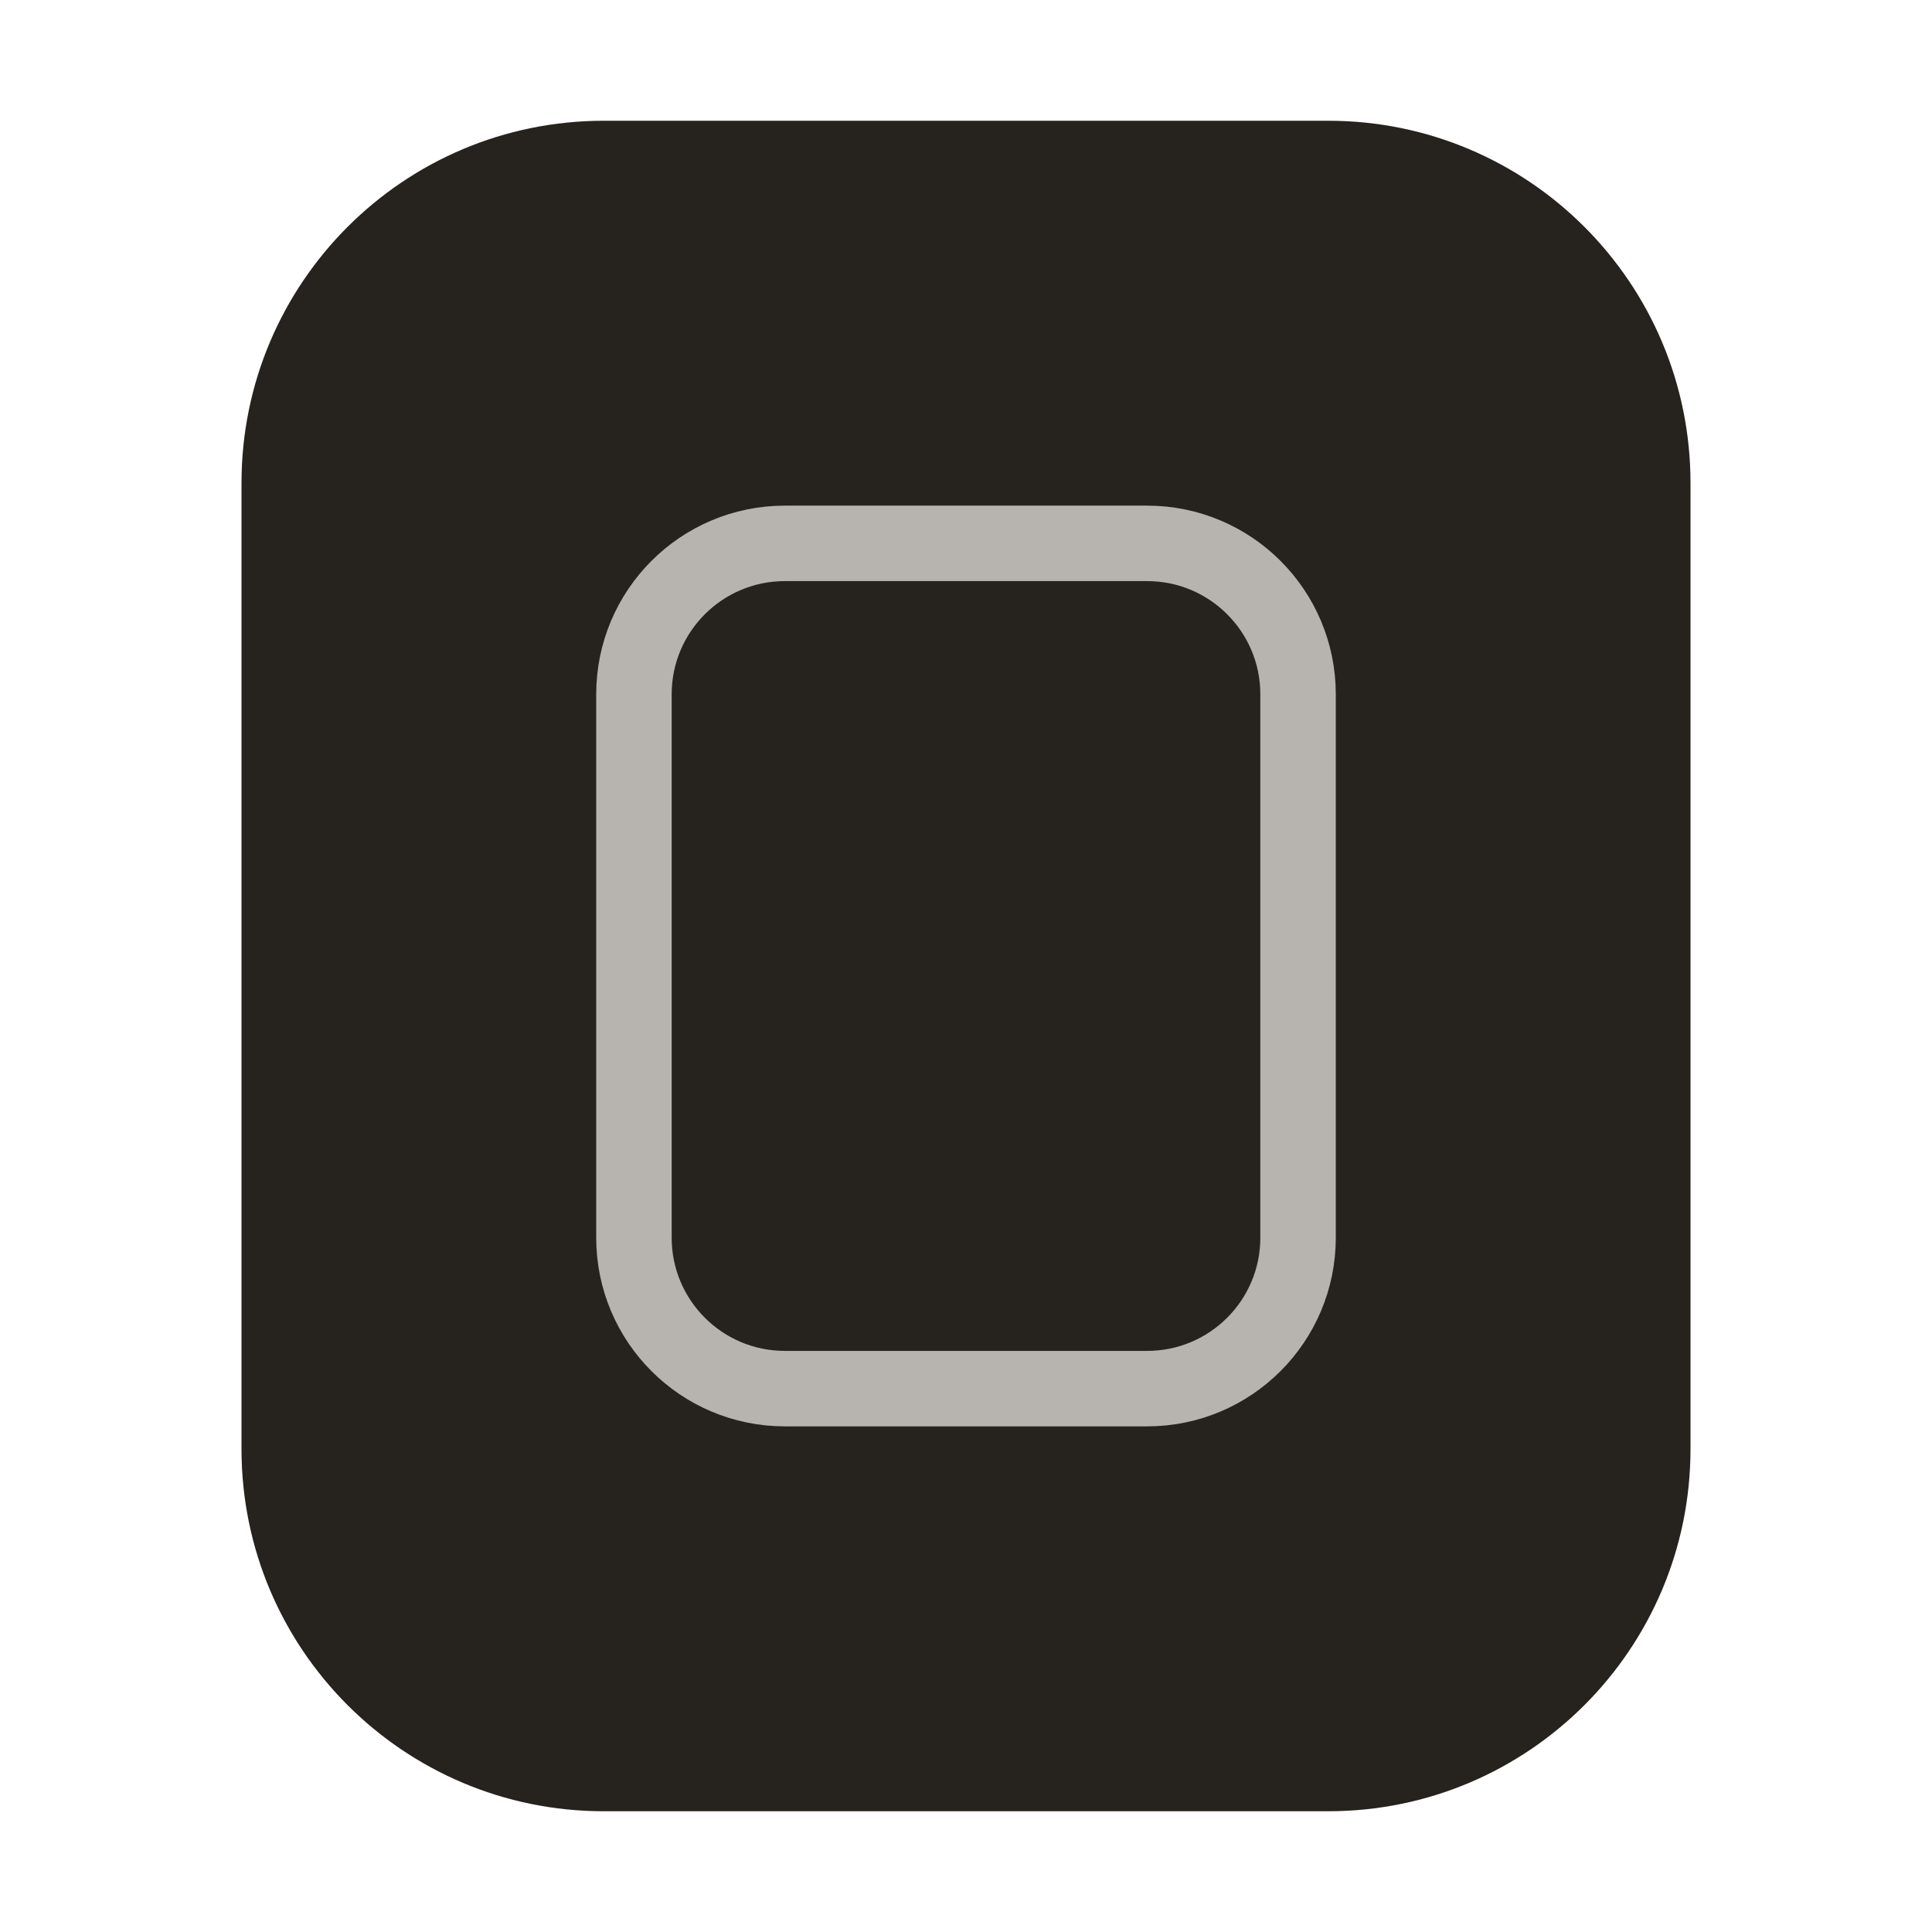
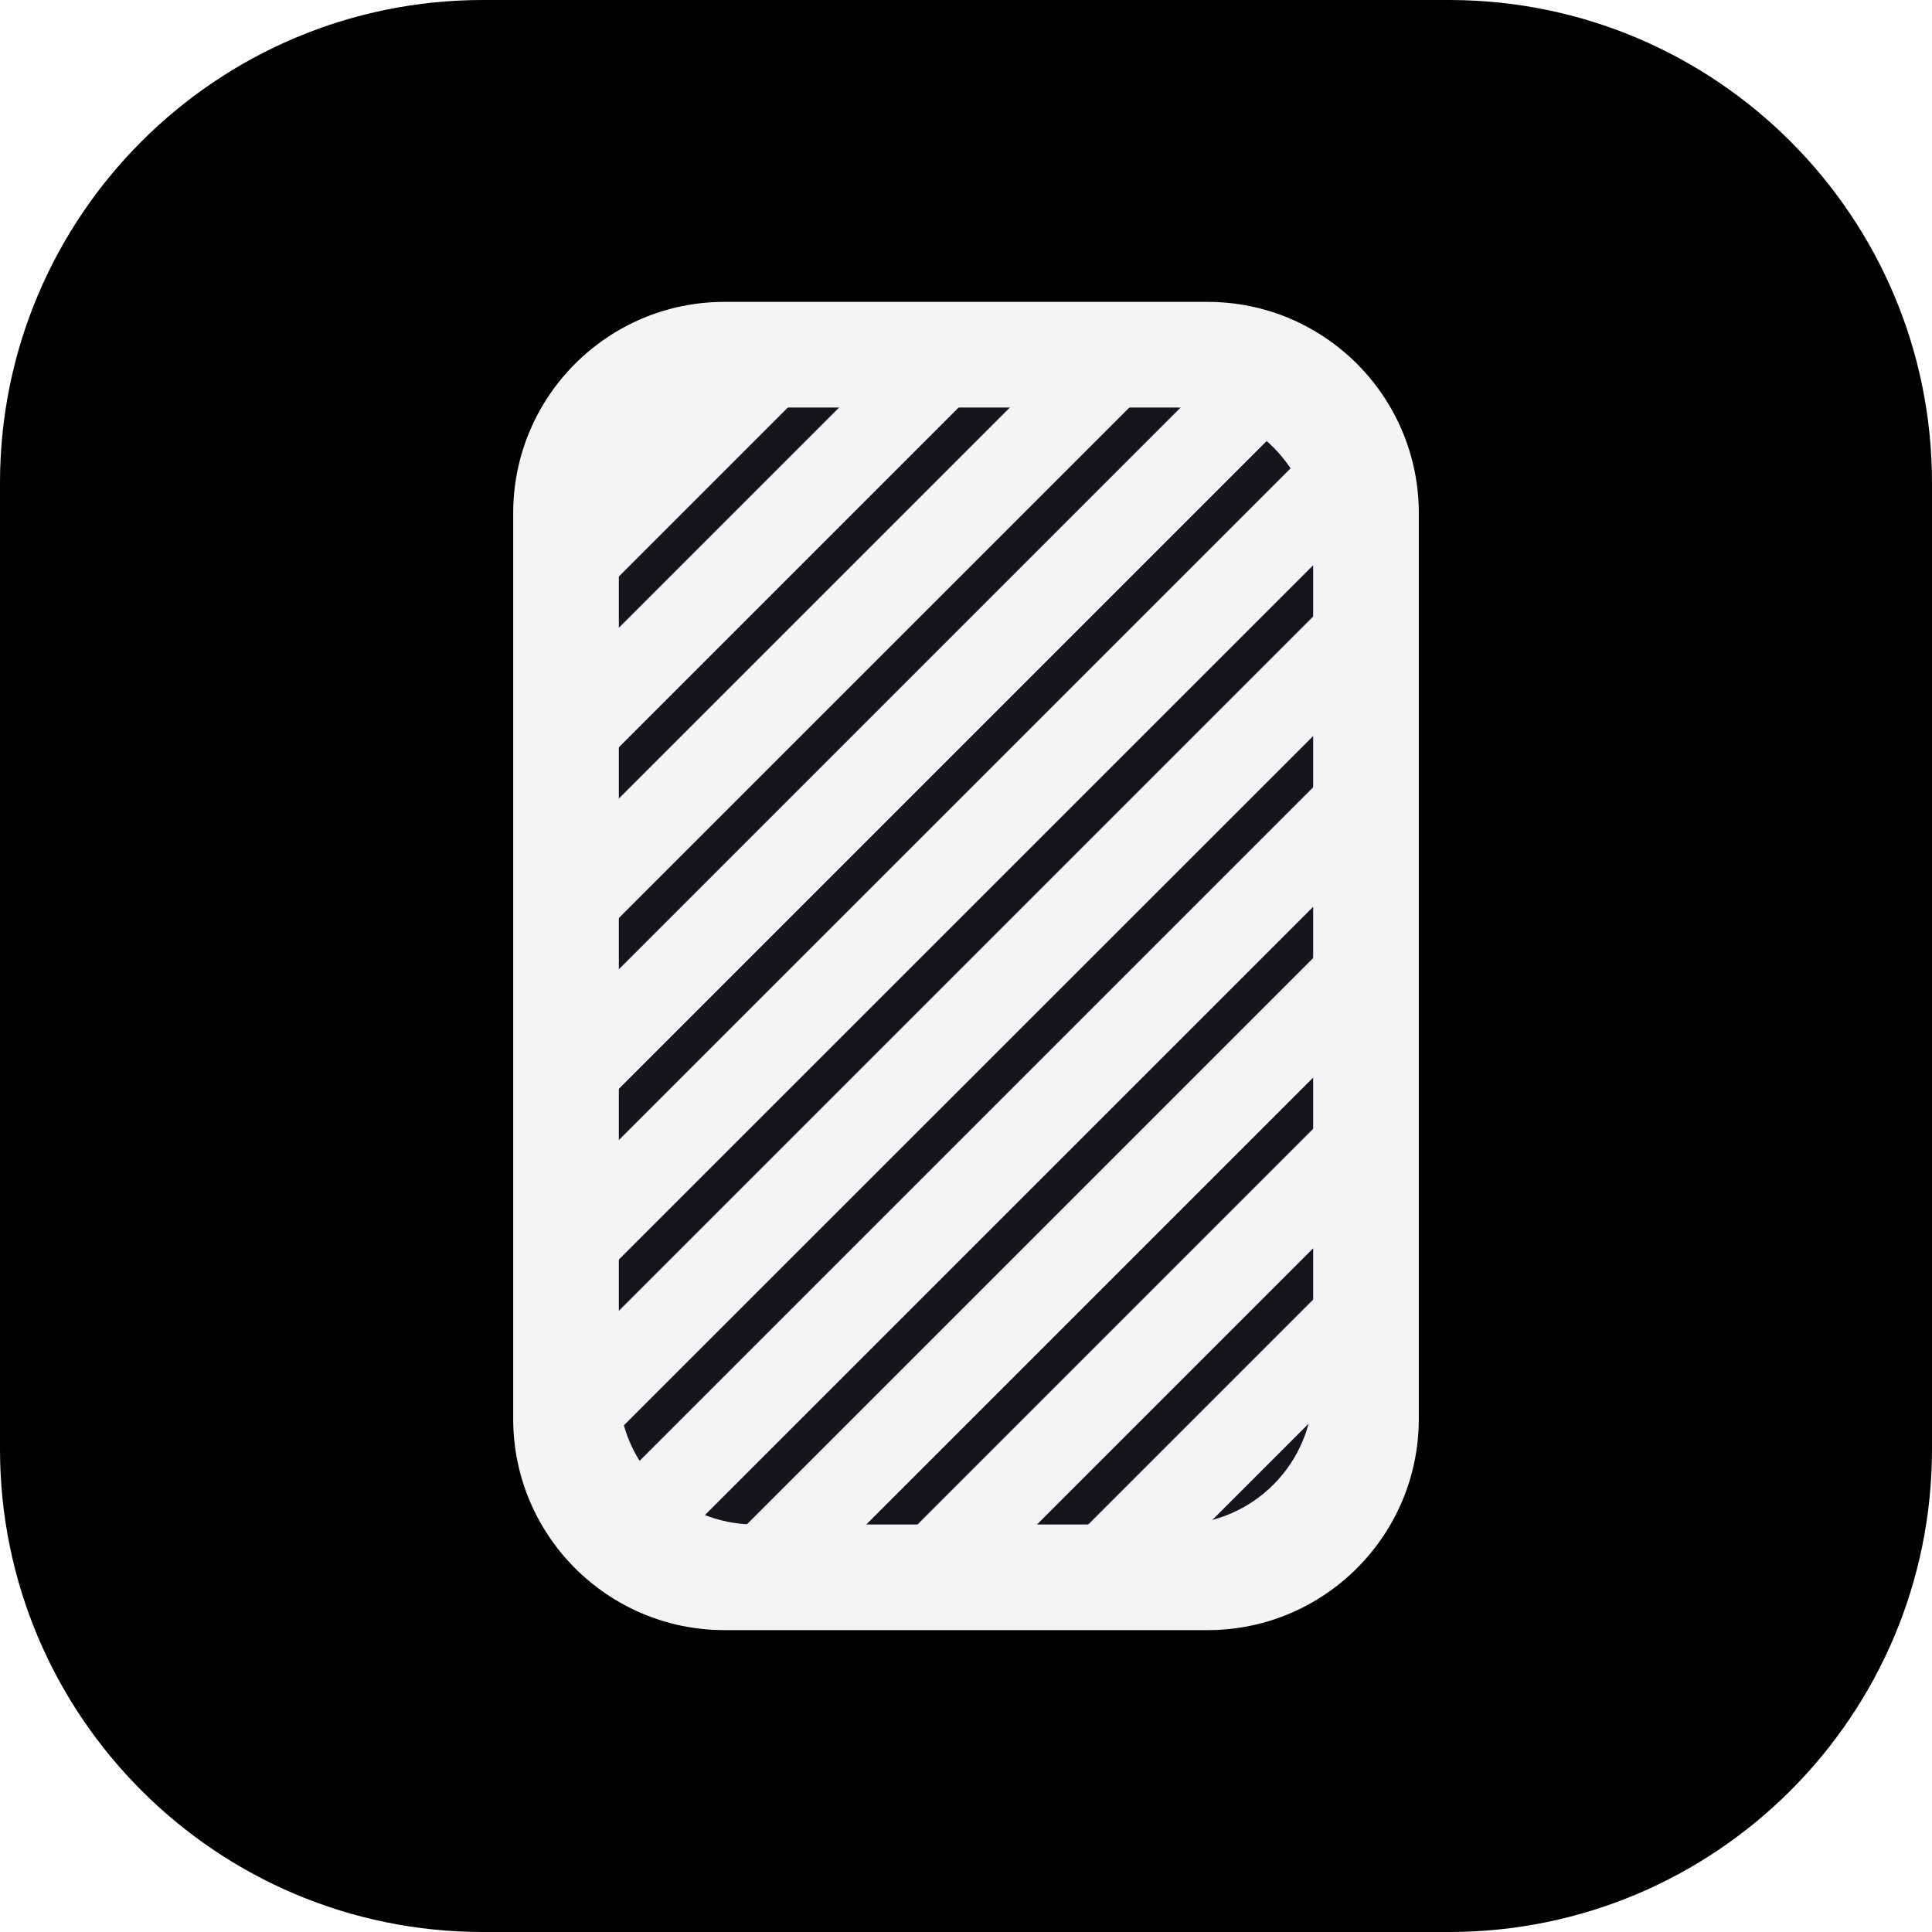
<svg xmlns="http://www.w3.org/2000/svg" viewBox="0 0 64 64">
-   <rect x="8" y="4" width="48" height="56" rx="12" fill="#26231f" />
-   <rect x="21" y="18" width="22" height="28" rx="5" fill="none" stroke="#f5f3ee" stroke-opacity=".7" stroke-width="2.5" />
+   <defs>
+     <pattern id="h" width="4" height="4" patternUnits="userSpaceOnUse" patternTransform="rotate(45)">
+       <rect width="1.2" height="4" fill="#16161a" />
+     </pattern>
+   </defs>
+   <rect width="64" height="64" rx="16" fill="#000" />
+   <rect x="17" y="10" width="30" height="44" rx="7" fill="#f4f4f6" />
+   <rect x="20.5" y="13.5" width="23" height="37" rx="4.5" fill="url(#h)" />
</svg>
